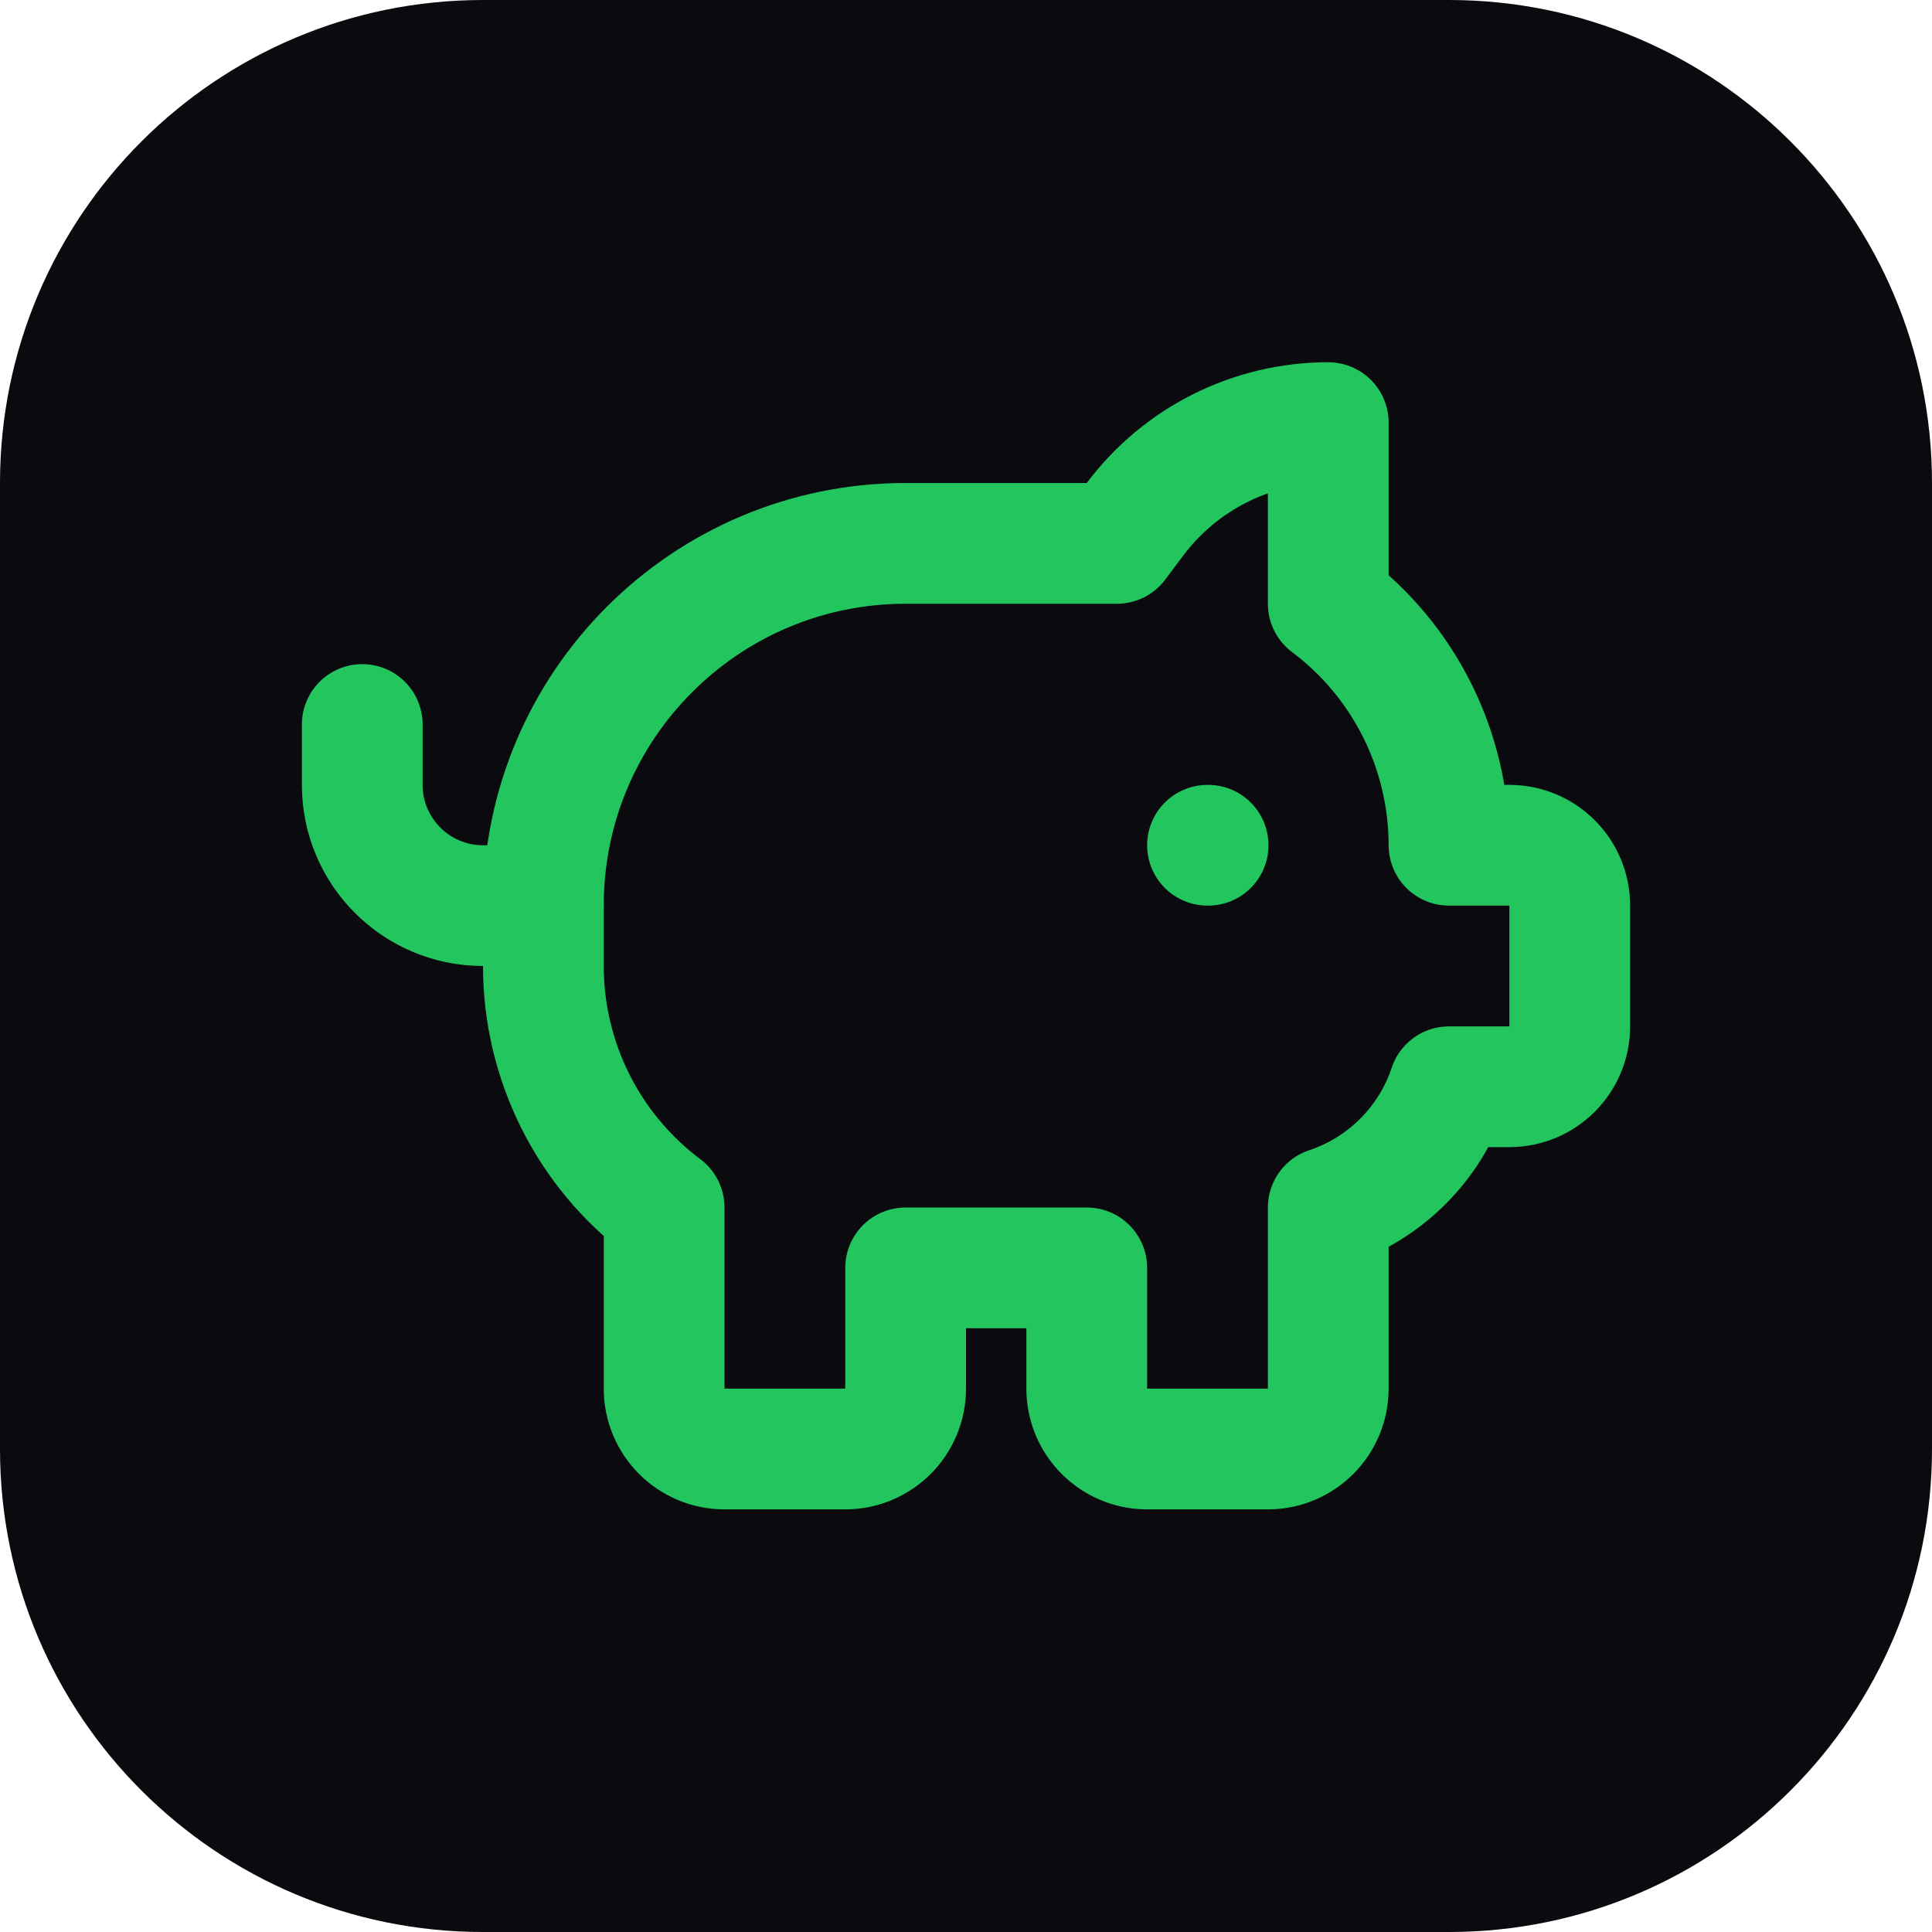
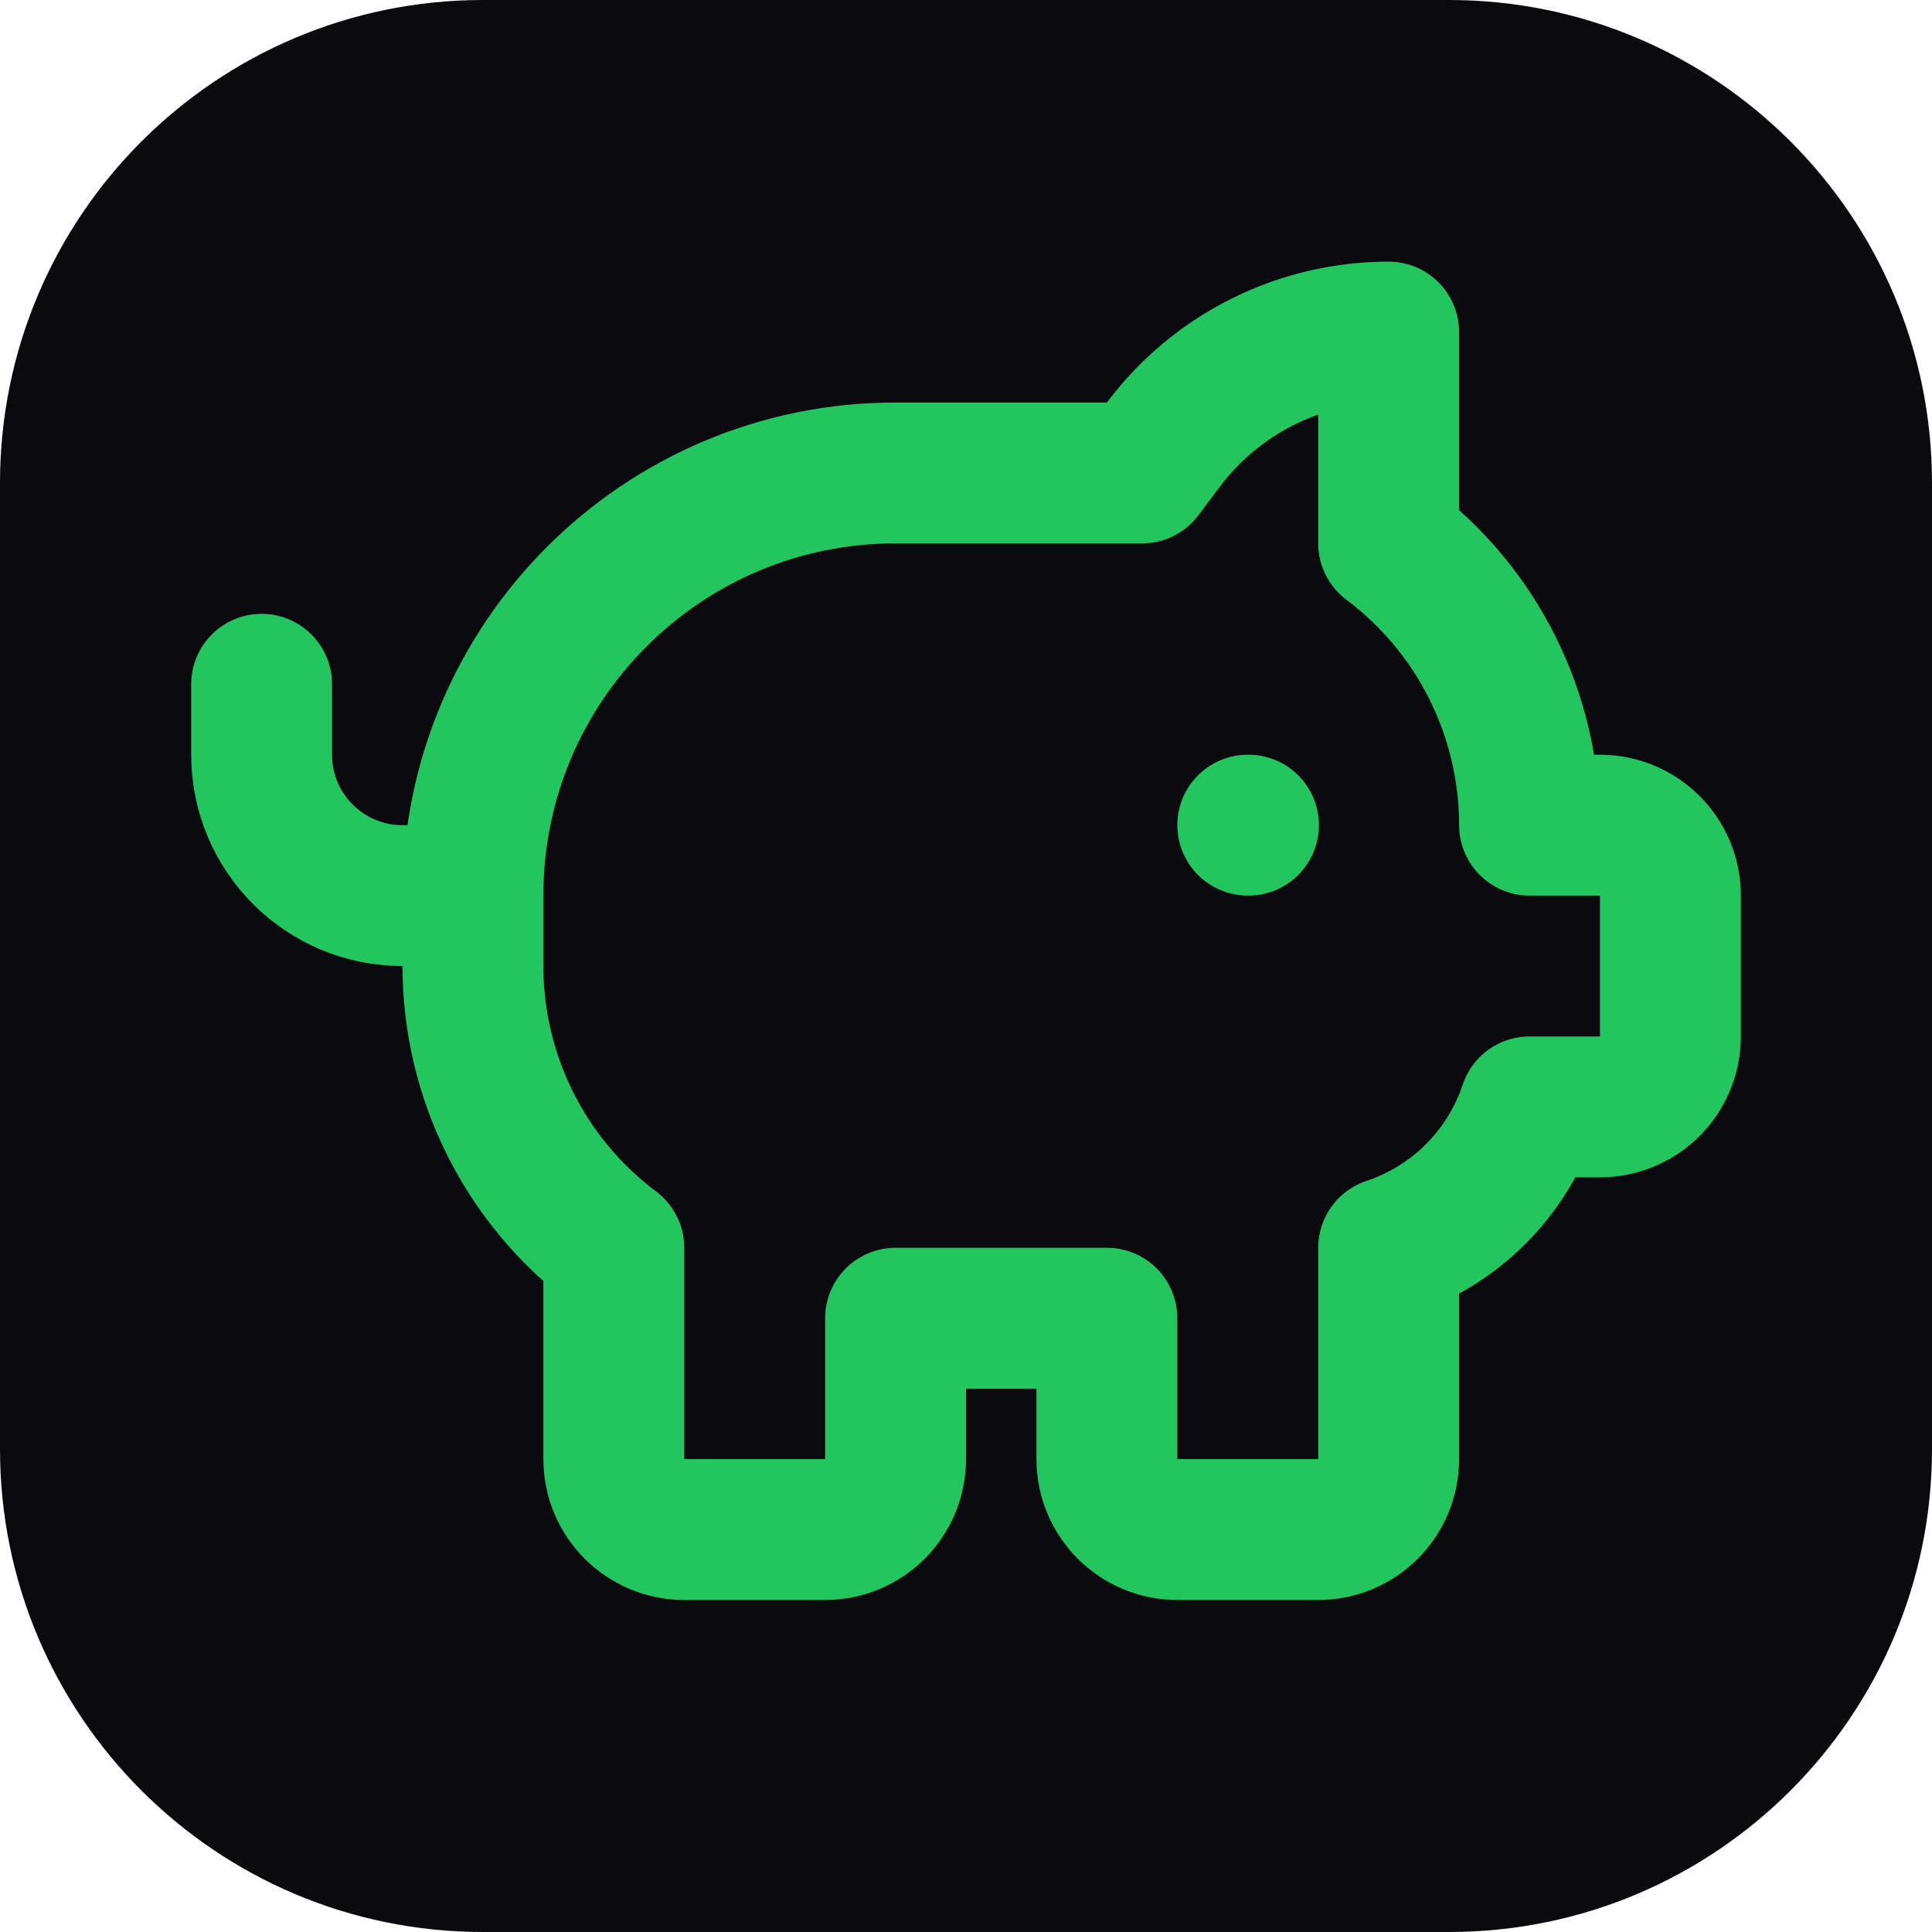
<svg xmlns="http://www.w3.org/2000/svg" viewBox="0 0 32 32">
  <rect width="32" height="32" rx="8" fill="#0a0a0f" />
-   <g transform="translate(4 4)" fill="none" stroke="#22c55e" stroke-width="2" stroke-linecap="round" stroke-linejoin="round">
+   <g transform="translate(2 2) scale(1.1667)" fill="none" stroke="#22c55e" stroke-width="2" stroke-linecap="round" stroke-linejoin="round">
    <path d="M11 17h3v2a1 1 0 0 0 1 1h2a1 1 0 0 0 1-1v-3a3.16 3.16 0 0 0 2-2h1a1 1 0 0 0 1-1v-2a1 1 0 0 0-1-1h-1a5 5 0 0 0-2-4V3a4 4 0 0 0-3.2 1.6l-.3.4H11a6 6 0 0 0-6 6v1a5 5 0 0 0 2 4v3a1 1 0 0 0 1 1h2a1 1 0 0 0 1-1z" />
    <path d="M16 10h.01" />
    <path d="M2 8v1a2 2 0 0 0 2 2h1" />
  </g>
</svg>
